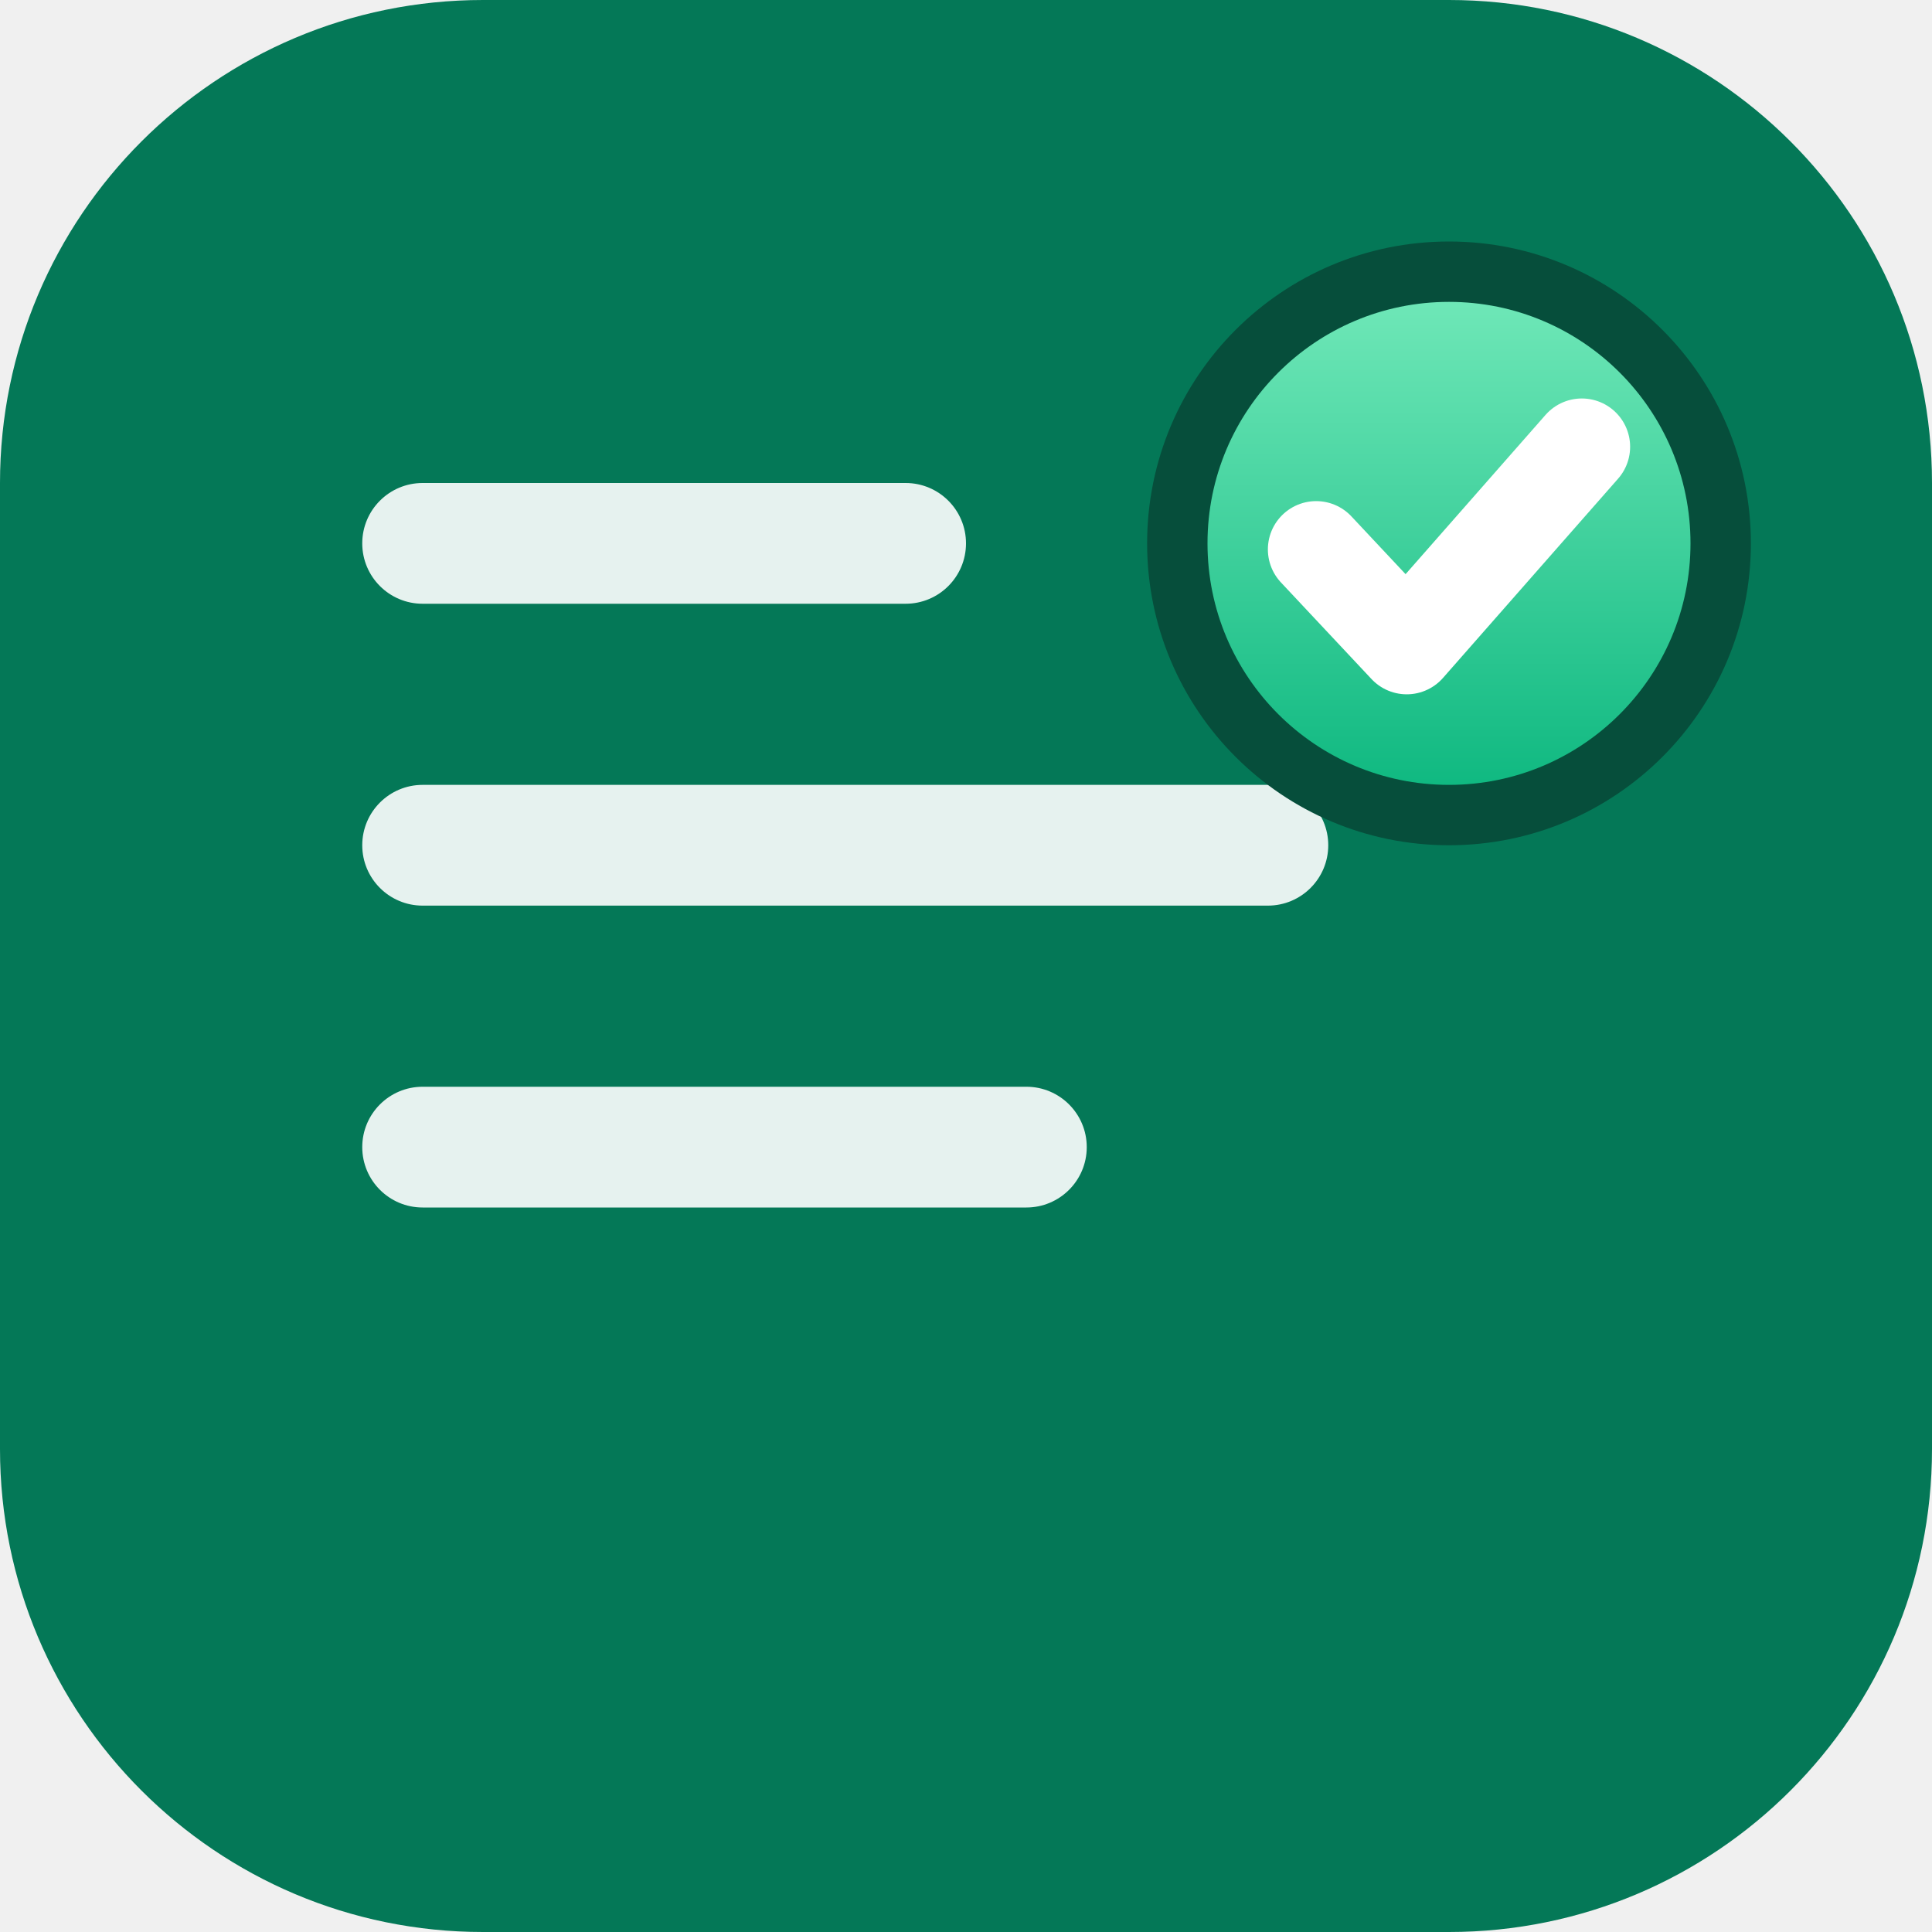
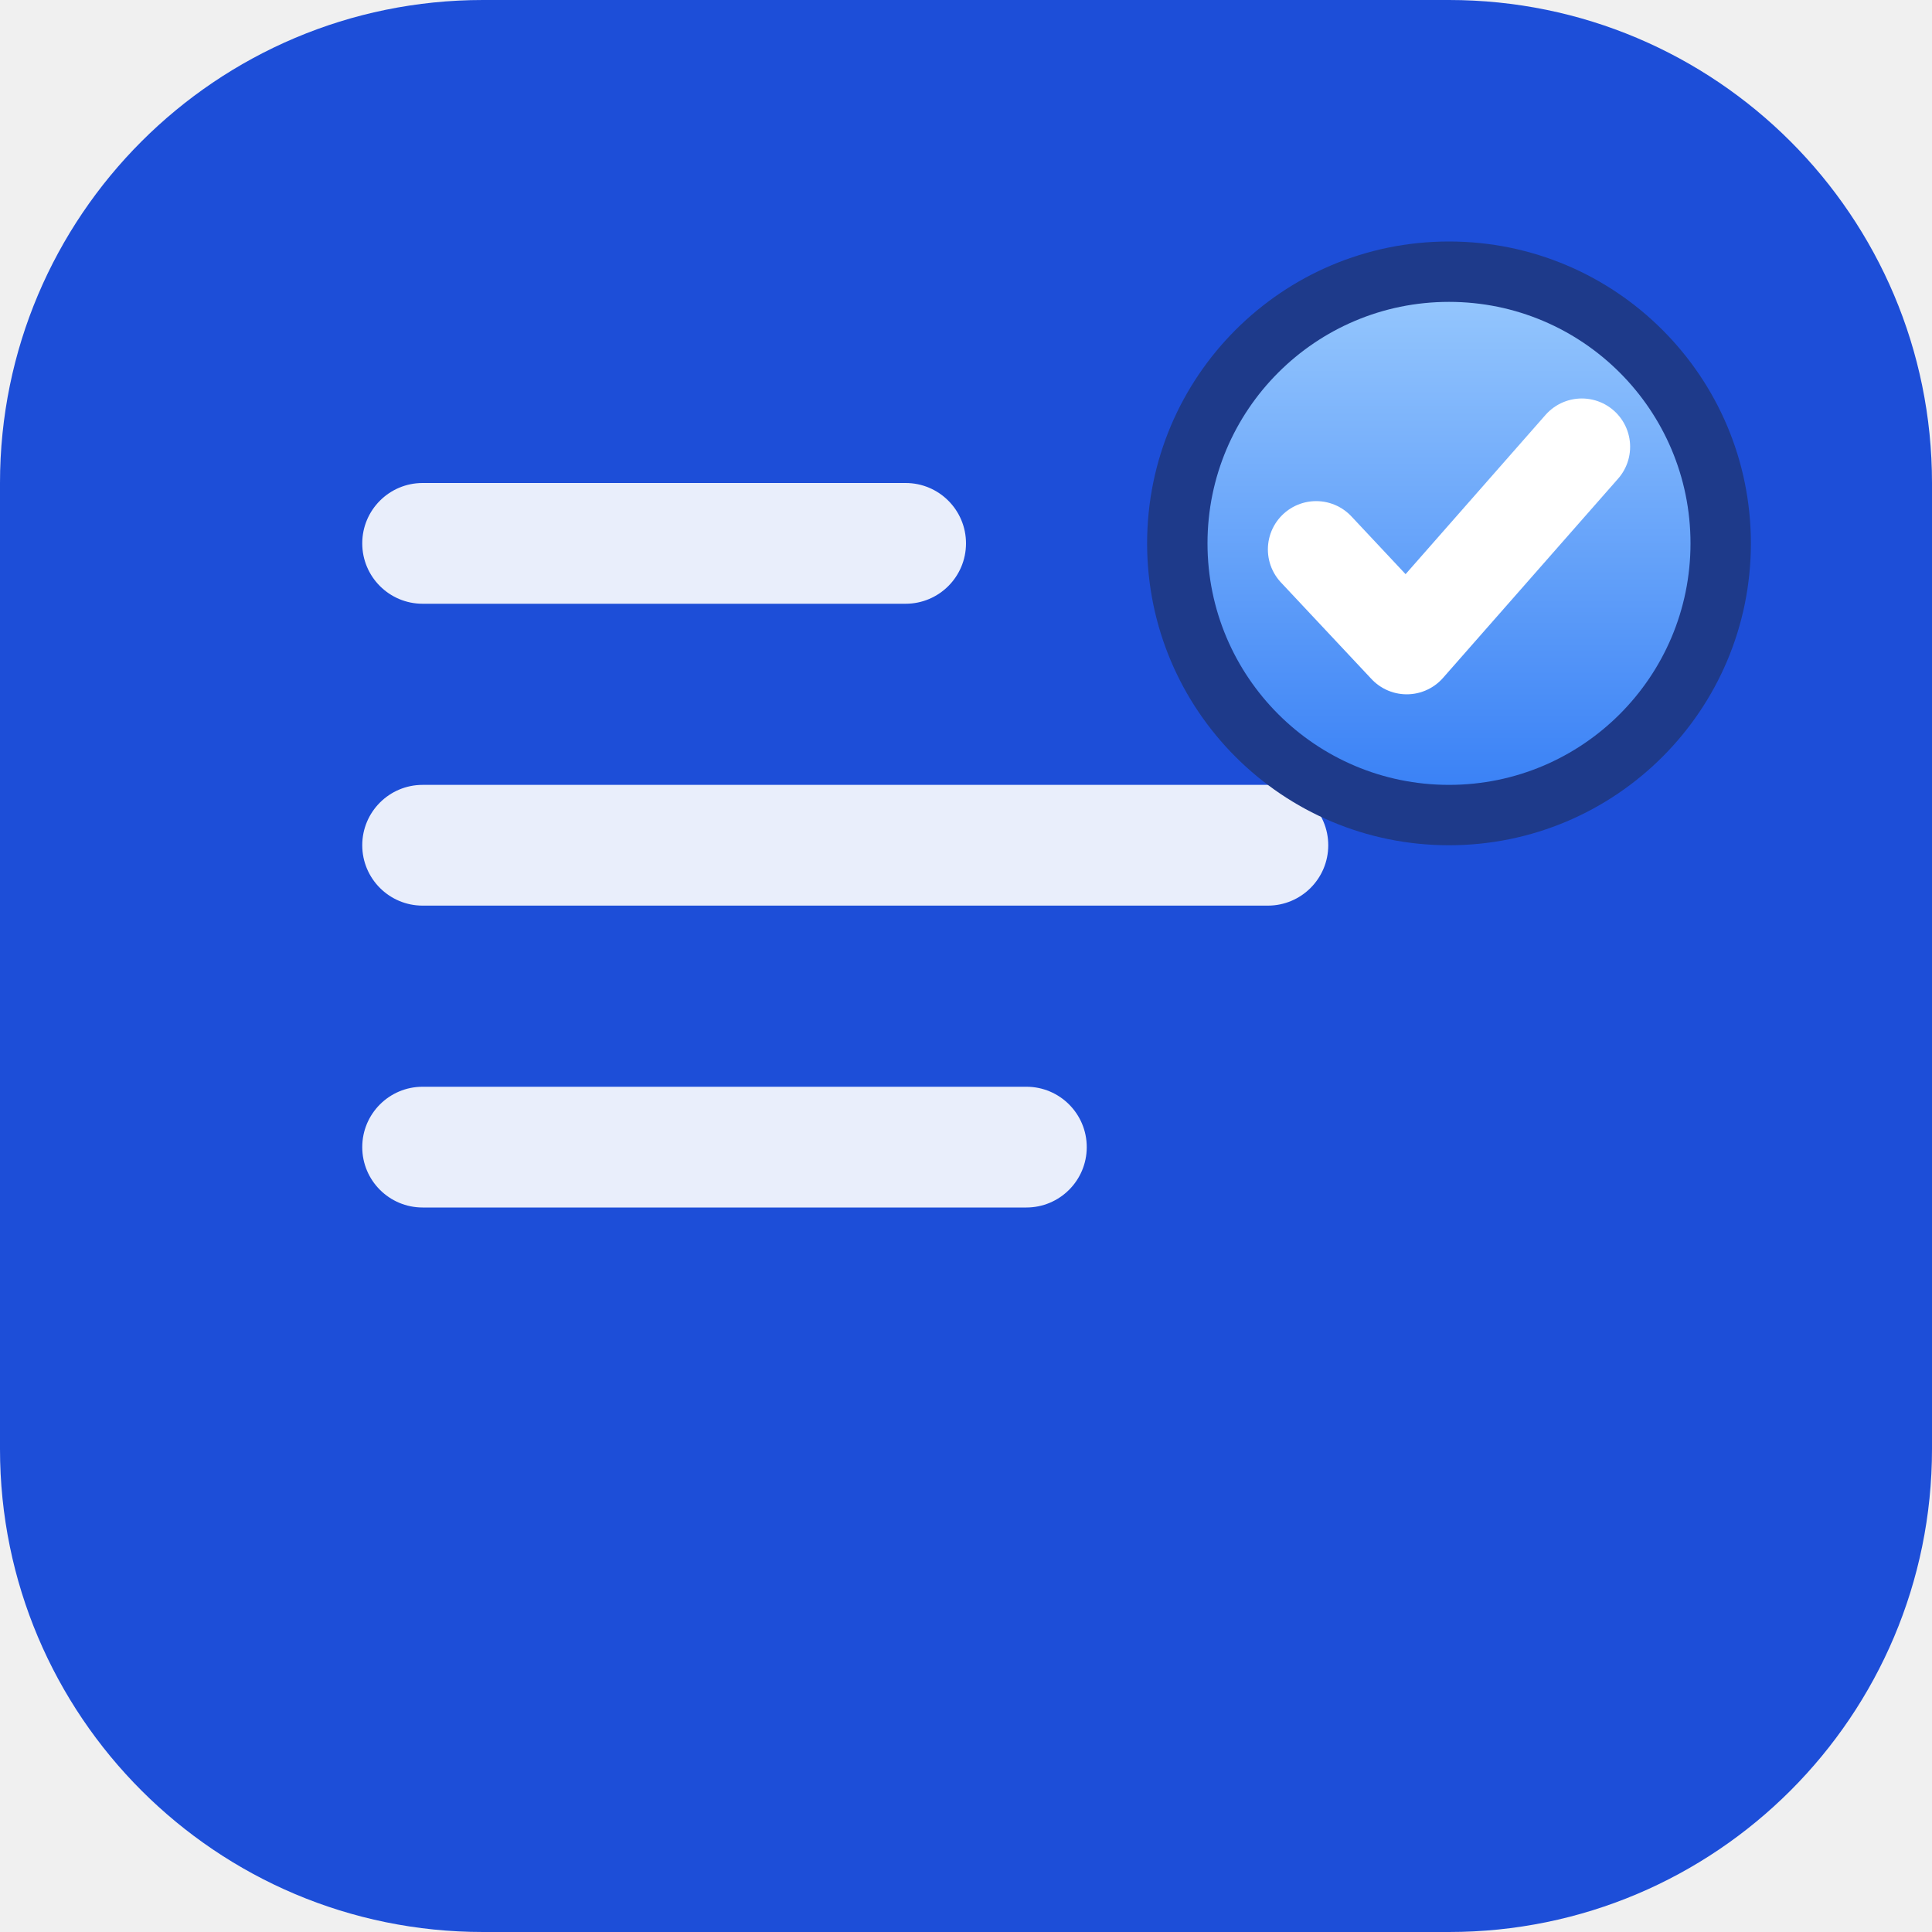
<svg xmlns="http://www.w3.org/2000/svg" viewBox="0 0 32 32" fill="none">
  <defs>
    <linearGradient id="badgeGrad" x1="0" y1="0" x2="0" y2="1">
-       <stop offset="0" stop-color="#6ee7b7" />
-       <stop offset="1" stop-color="#10b981" />
+       <stop offset="0" stop-color="#93c5fd" />
+       <stop offset="1" stop-color="#3b82f6" />
    </linearGradient>
  </defs>
-   <rect width="32" height="32" rx="8" fill="#047857" />
+   <rect width="32" height="32" rx="8" fill="#1d4ed8" />
  <rect x="6" y="8" width="10" height="2" rx="1" fill="white" opacity="0.9" />
  <rect x="6" y="13" width="16" height="2" rx="1" fill="white" opacity="0.9" />
  <rect x="6" y="18" width="12" height="2" rx="1" fill="white" opacity="0.9" />
-   <circle cx="24" cy="9" r="5" fill="#064e3b" />
+   <circle cx="24" cy="9" r="5" fill="#1e3a8a" />
  <circle cx="24" cy="9" r="4" fill="url(#badgeGrad)" />
  <path d="M21.8 9.1 L23.3 10.7 L26.2 7.4" stroke="white" stroke-width="1.6" stroke-linecap="round" stroke-linejoin="round" />
</svg>
